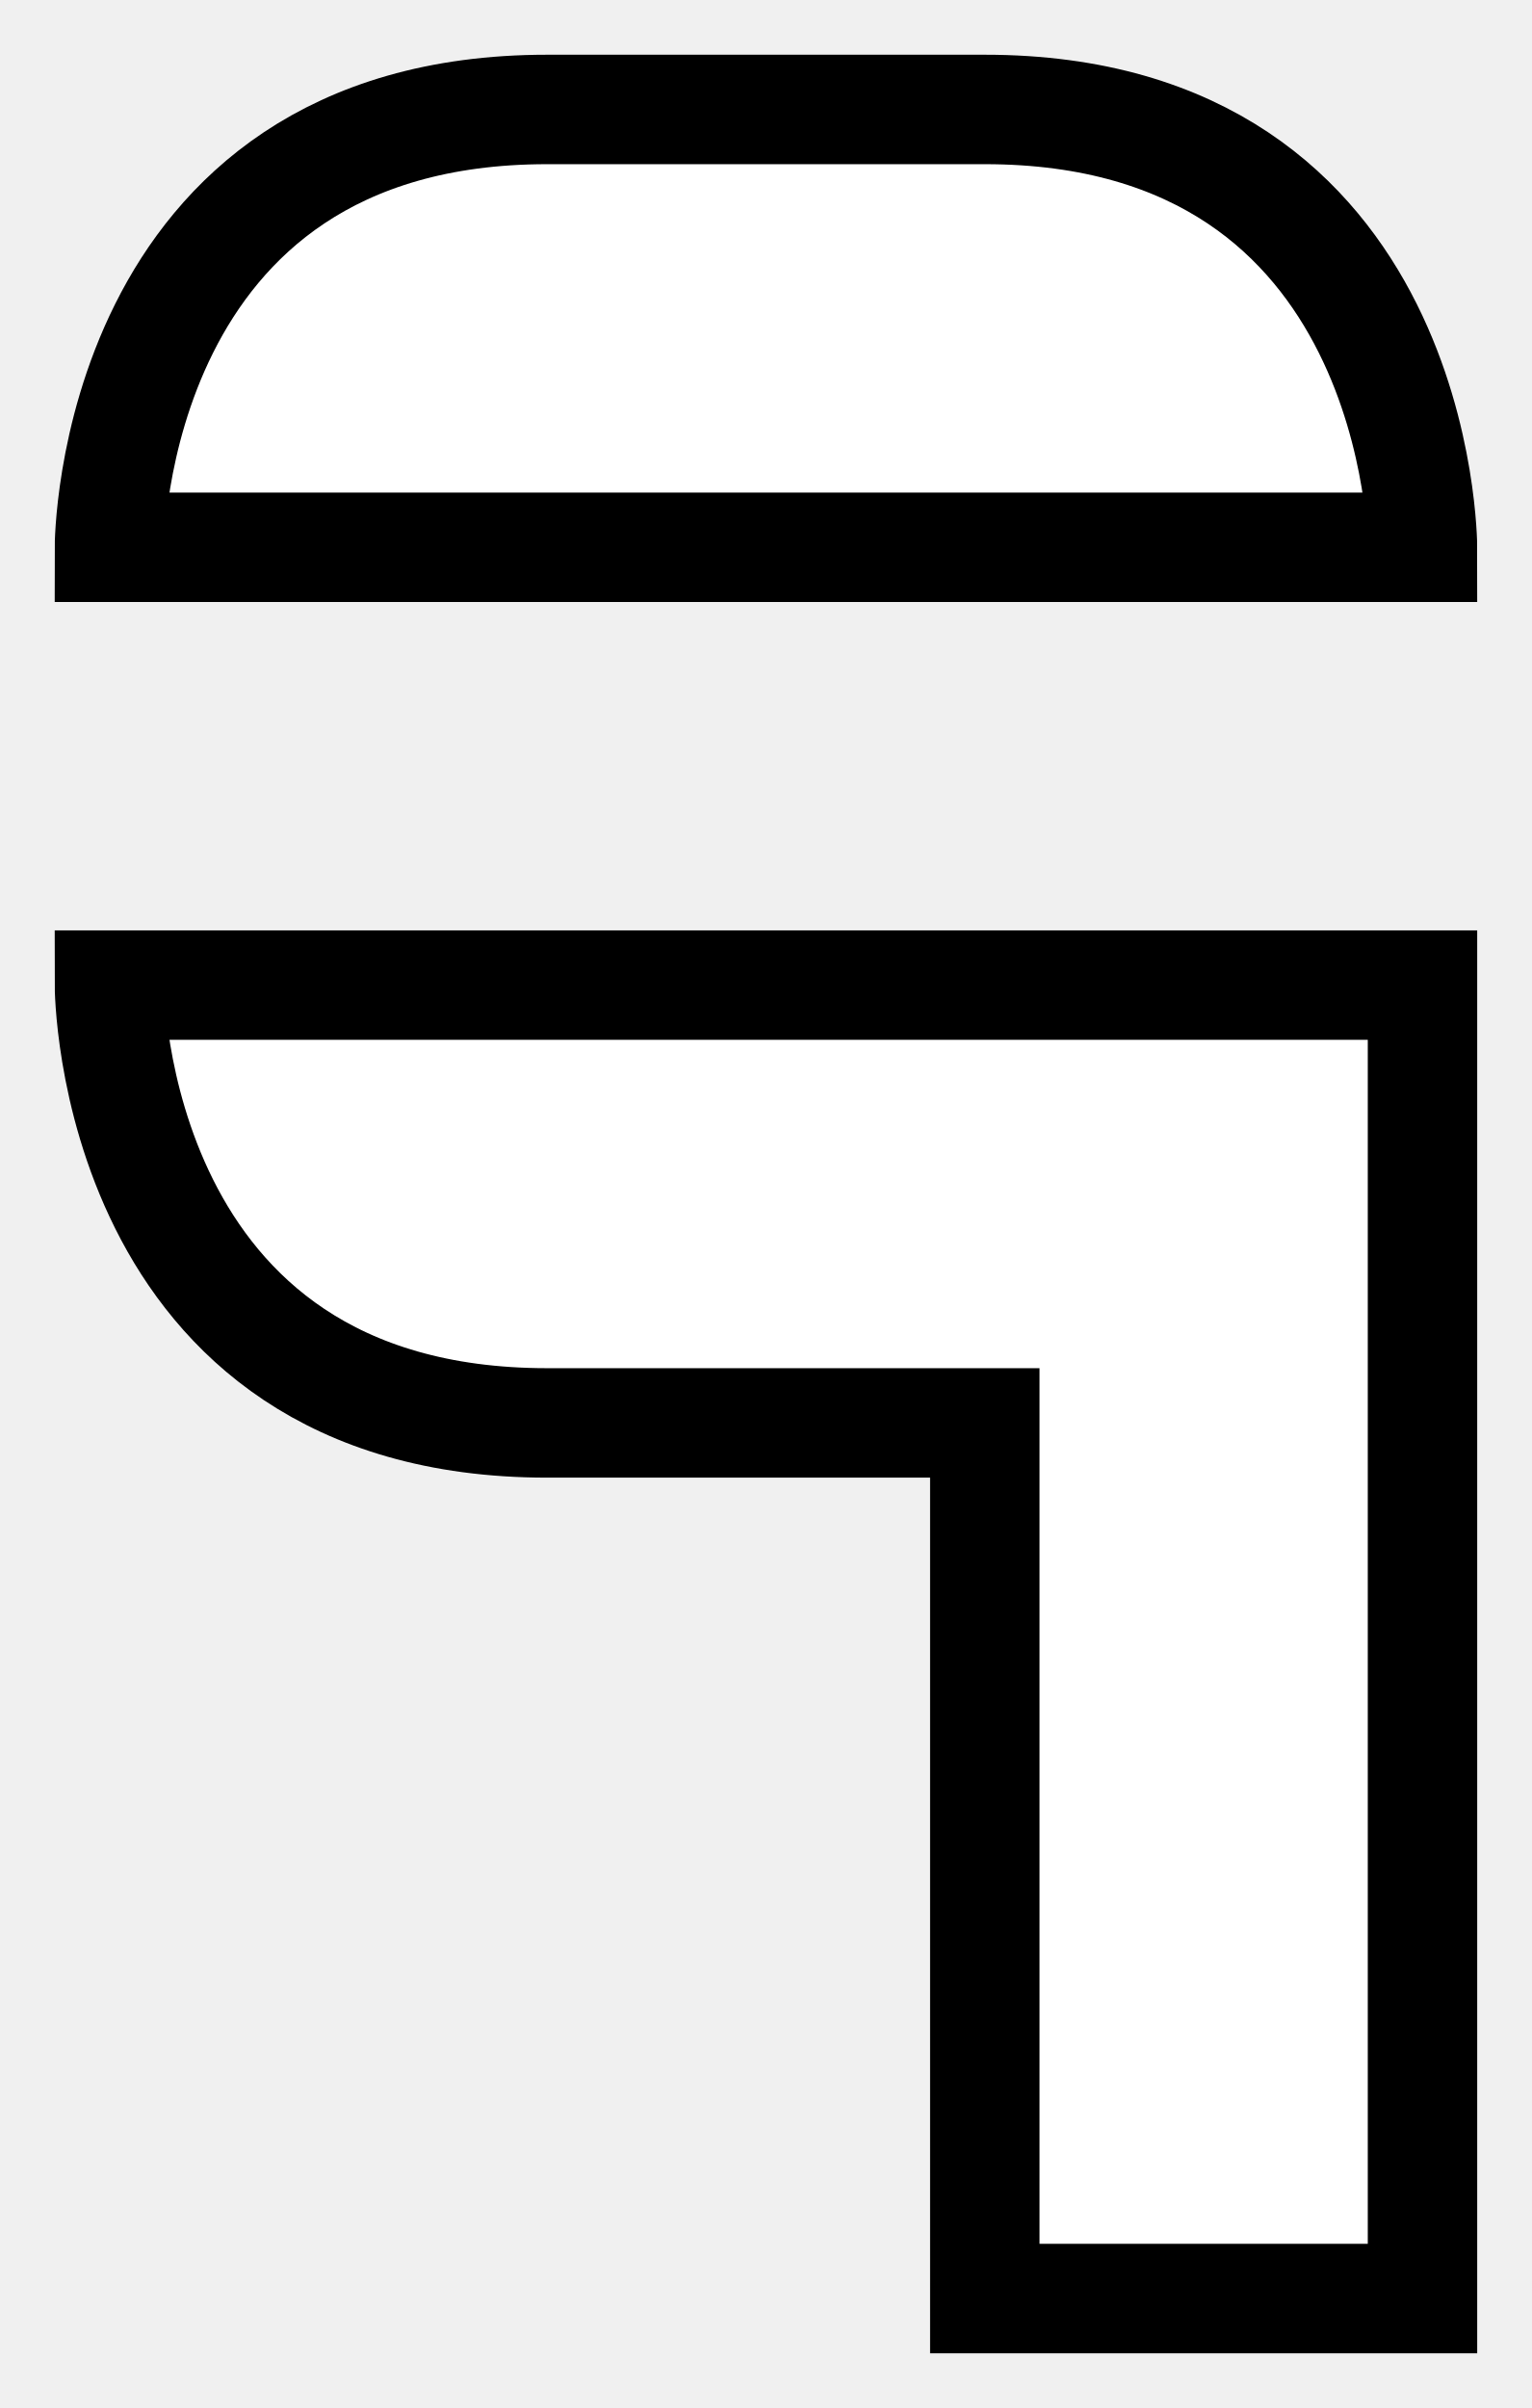
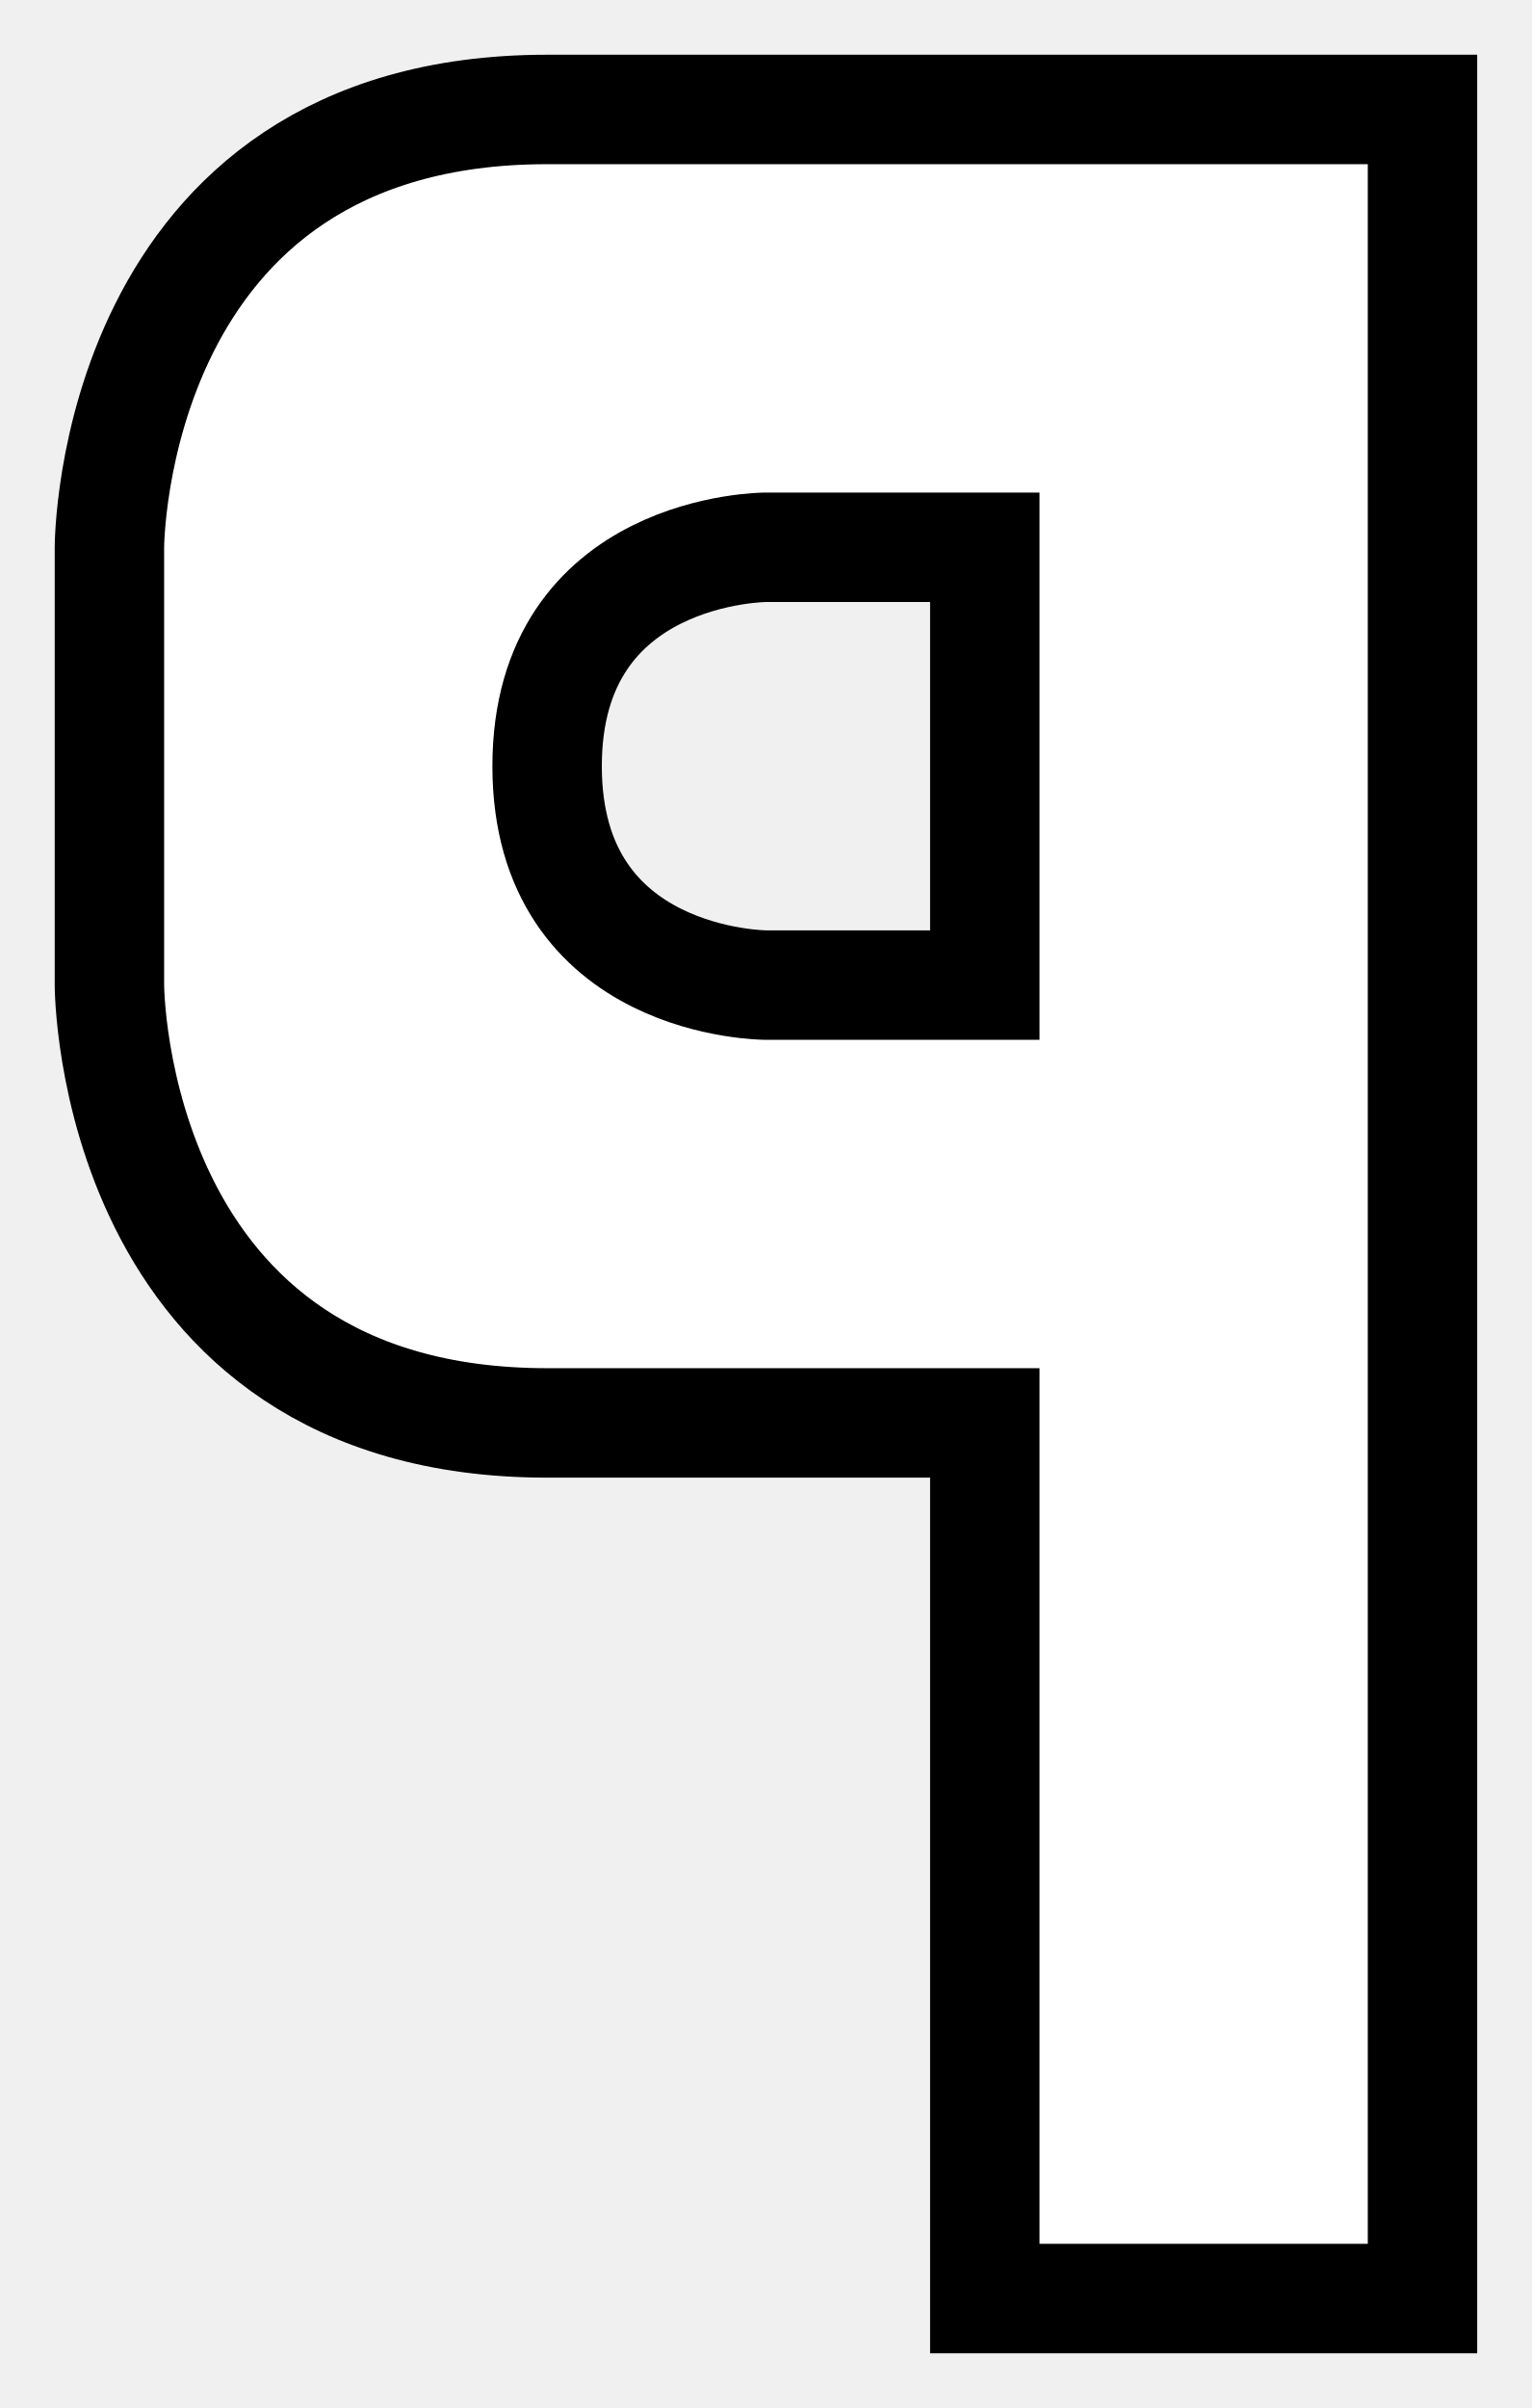
<svg xmlns="http://www.w3.org/2000/svg" width="14" height="22" viewBox="0 0 14 22" version="1.1" id="svg8">
  <defs id="defs2" />
-   <path style="fill:#ffffff;fill-opacity:1;stroke:#000000;stroke-opacity:1" d="m 1,9 c 0,0 0,4 4,4 4,0 4,0 4,0 v 8 h 4 V 9 Z" id="path1183" />
-   <path style="fill:#ffffff;fill-opacity:1;stroke:#000000;stroke-opacity:1" d="m 1,5 c 0,0 0,-4 4,-4 4,0 0,0 4,0 4,0 4,4 4,4 z" id="path1185" />
+   <path style="fill:#ffffff;fill-opacity:1;stroke:#000000;stroke-opacity:1" d="M 5 1 C 1 1 1 5 1 5 L 1 9 C 1 9 1 13 5 13 L 9 13 L 9 21 L 13 21 L 13 1 L 5 1 z M 7 5 L 9 5 L 9 9 L 7 9 C 7 9 5 9 5 7 C 5 5 7 5 7 5 z " id="path1183" />
</svg>
